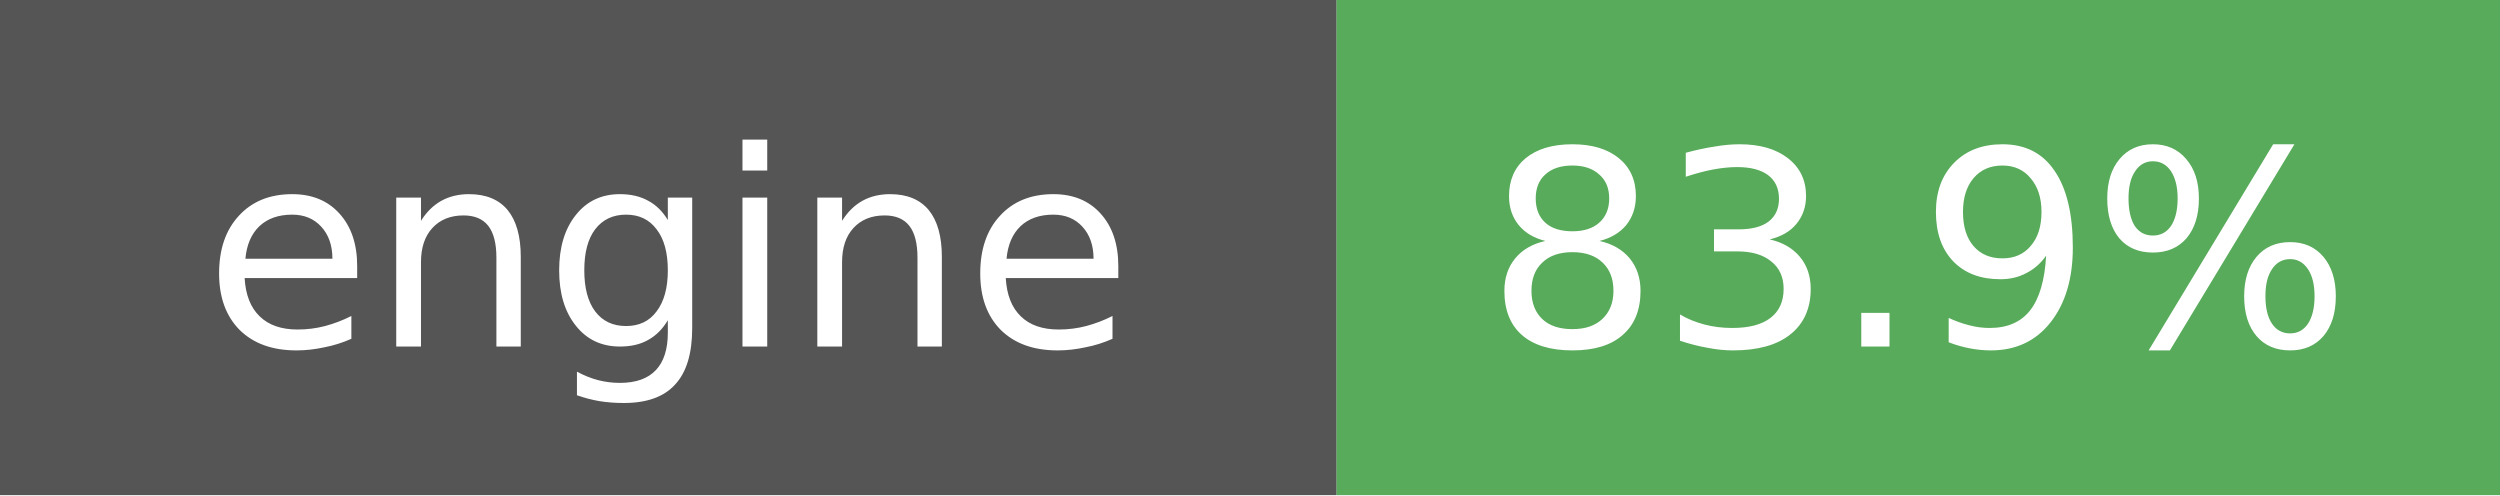
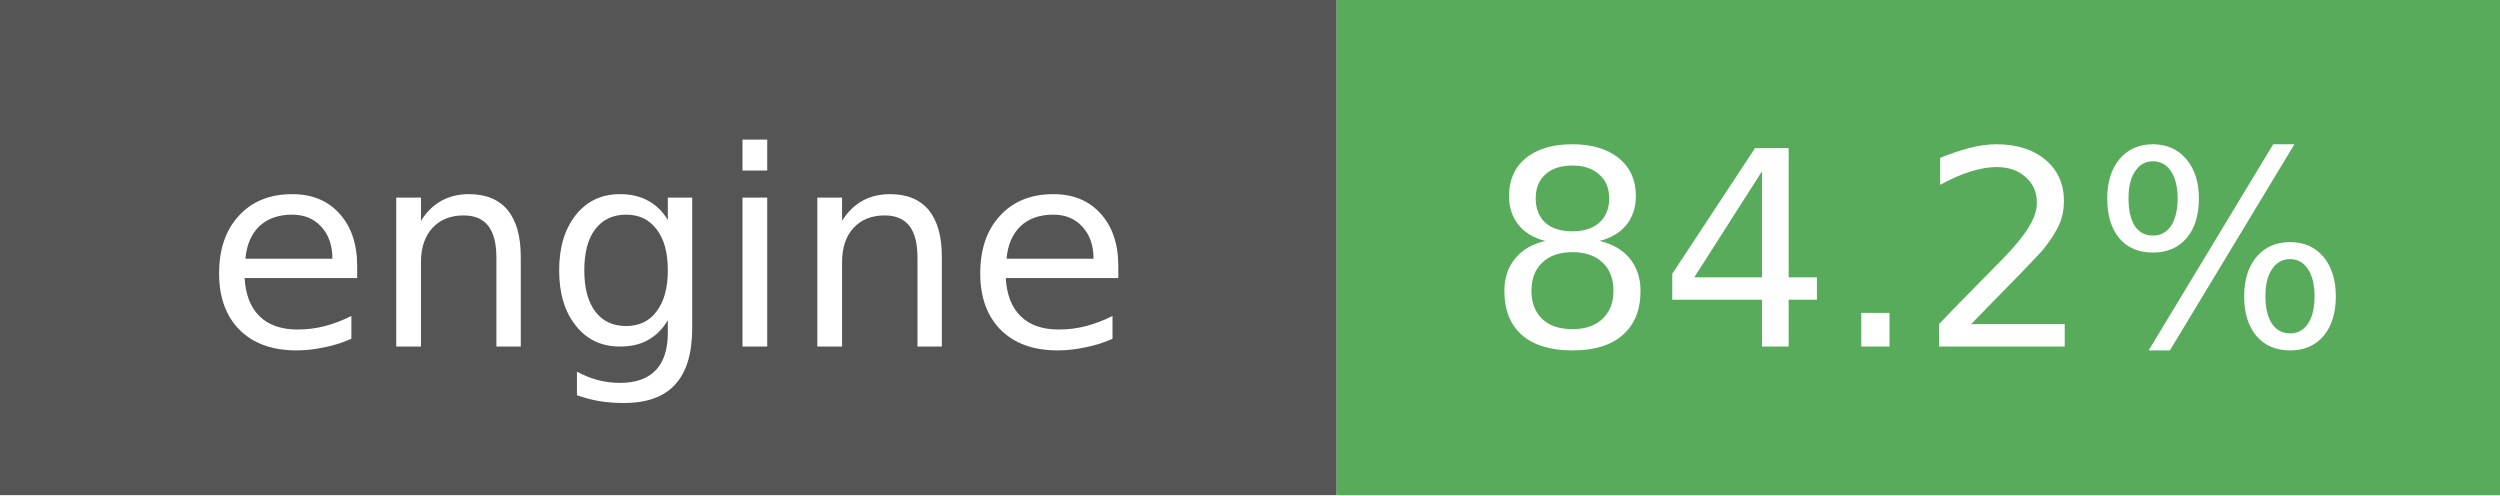
- <svg xmlns="http://www.w3.org/2000/svg" width="101" height="20" role="img" aria-label="engine: 83.9%">
+ <svg xmlns="http://www.w3.org/2000/svg" width="101" height="20" role="img" aria-label="engine: 84.2%">
  <rect width="54" height="20" fill="#555" />
  <rect x="54" width="47" height="20" fill="#57ab5a" />
  <g fill="#fff" font-family="Verdana,DejaVu Sans,sans-serif" font-size="11">
    <text x="27.0" y="14" text-anchor="middle">engine</text>
-     <text x="77.5" y="14" text-anchor="middle">83.9%</text>
+     <text x="77.5" y="14" text-anchor="middle">84.2%</text>
  </g>
</svg>
